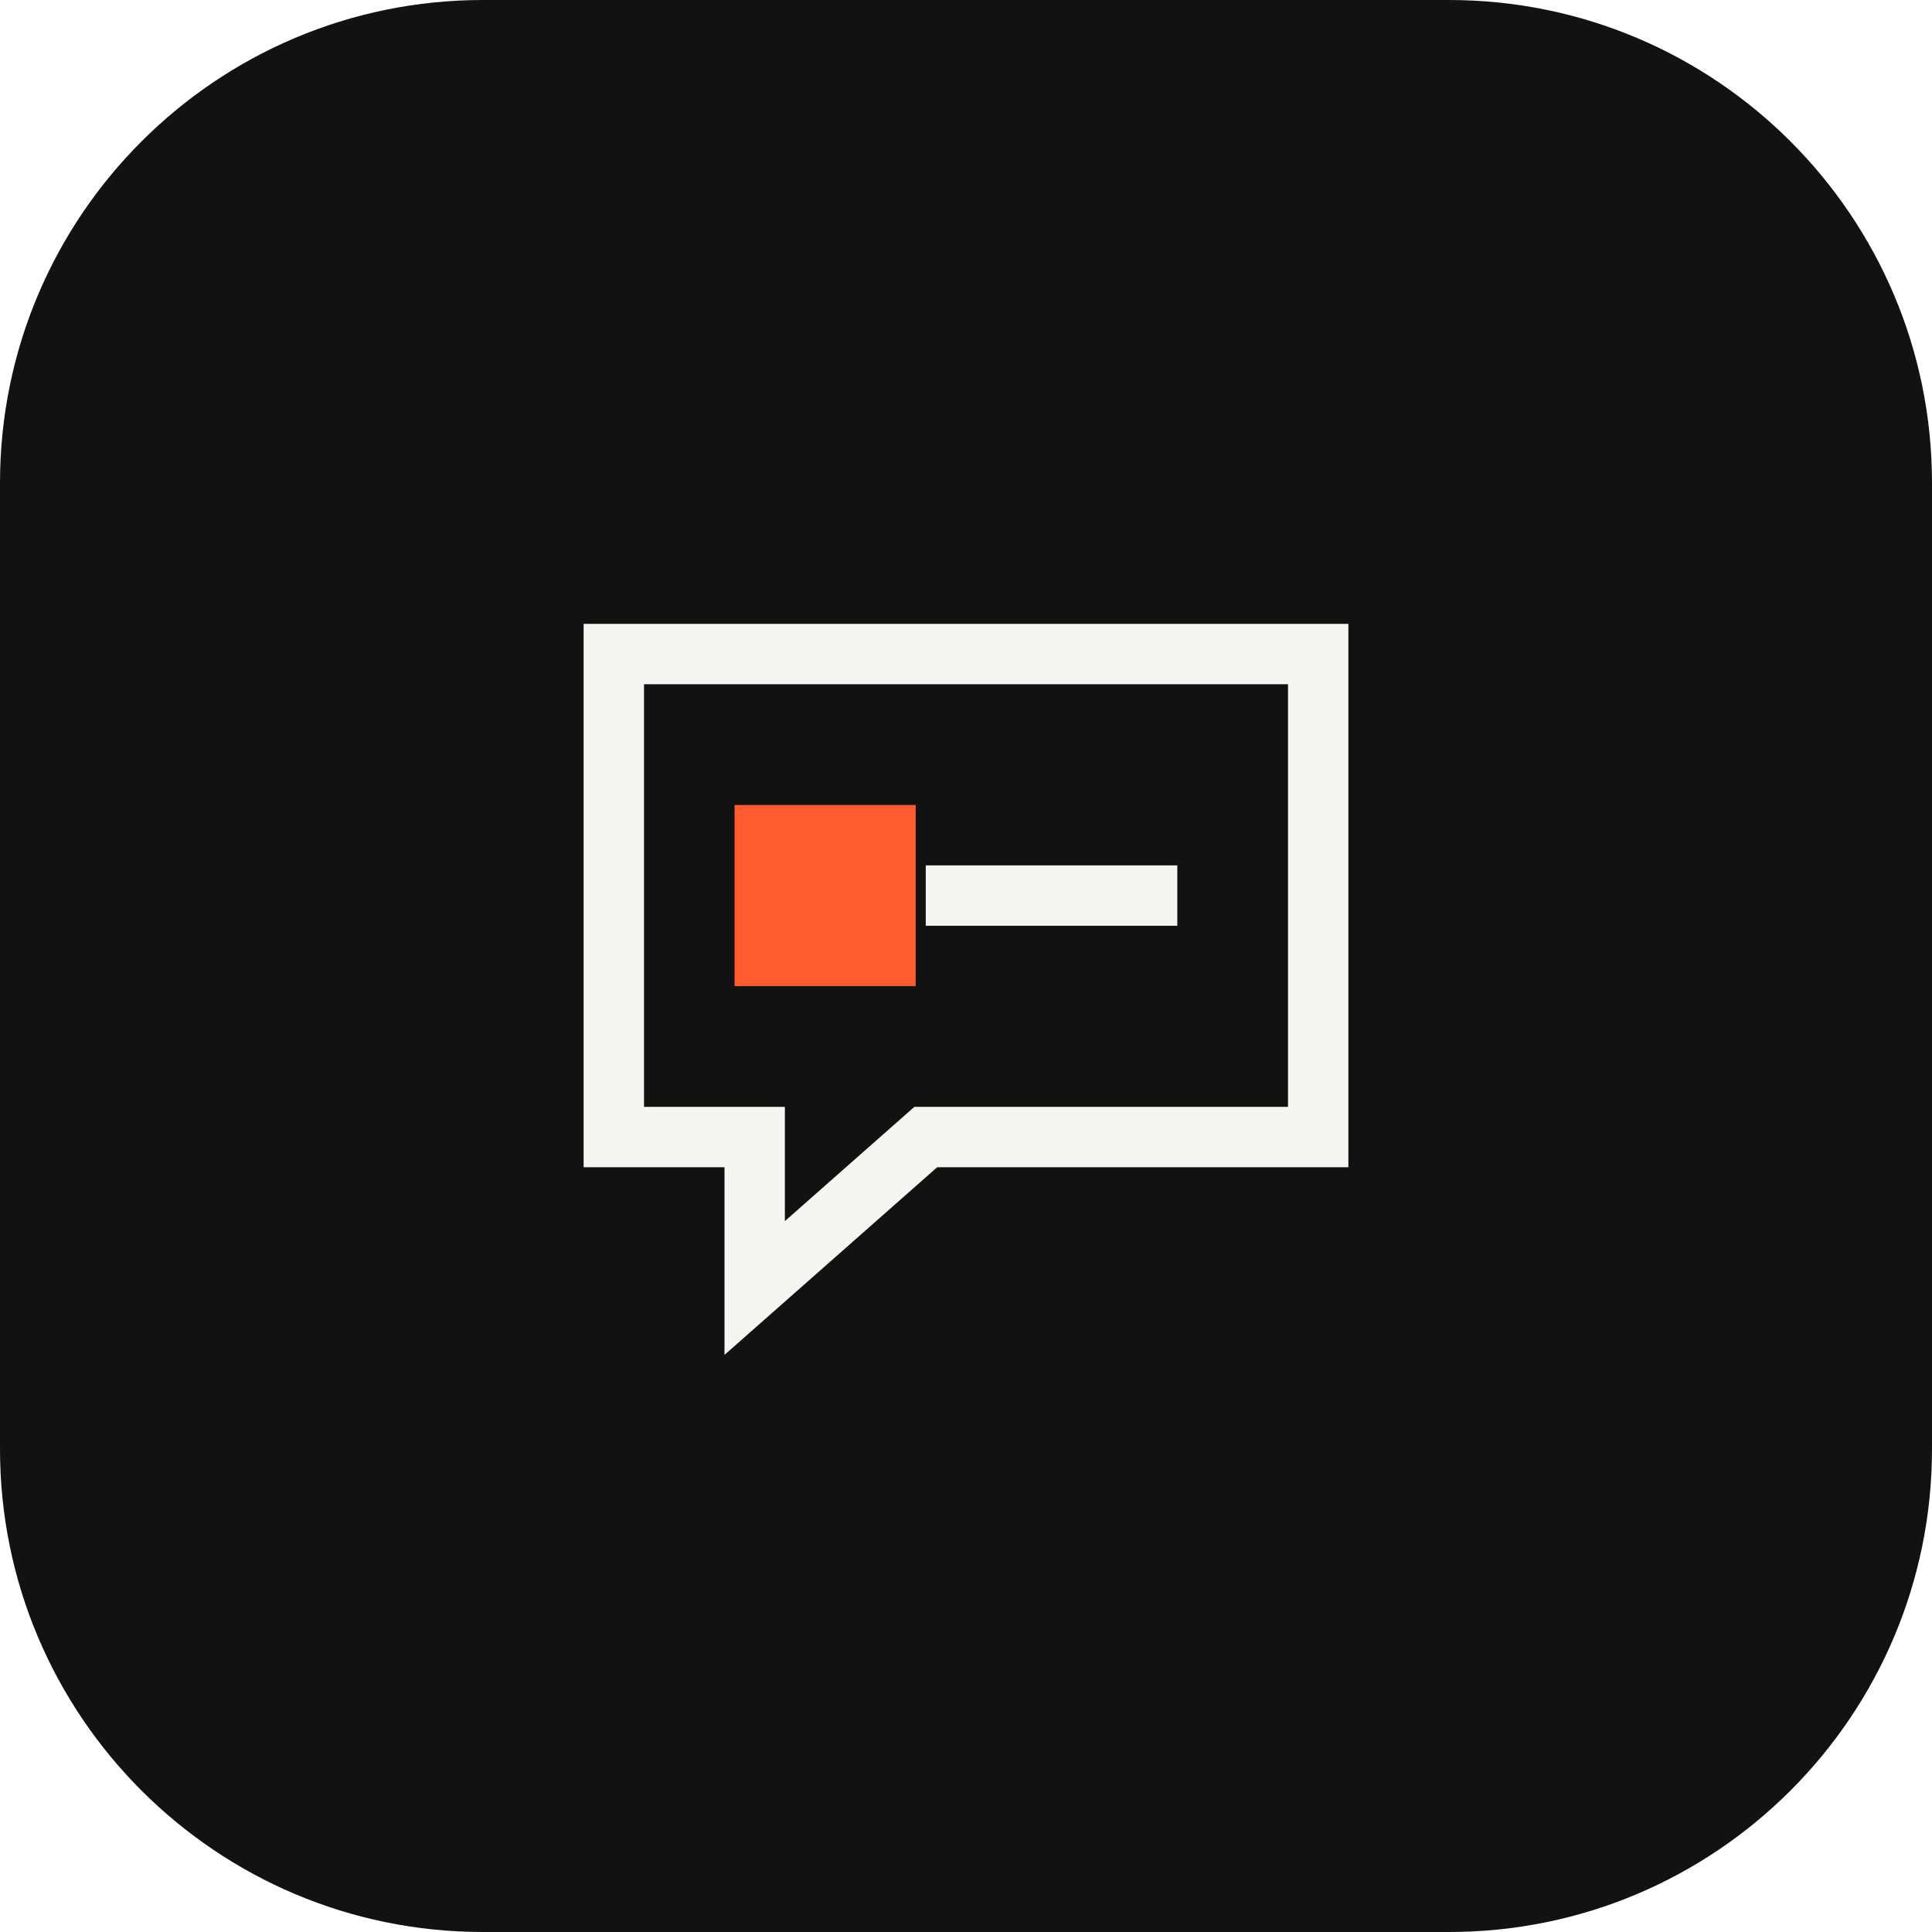
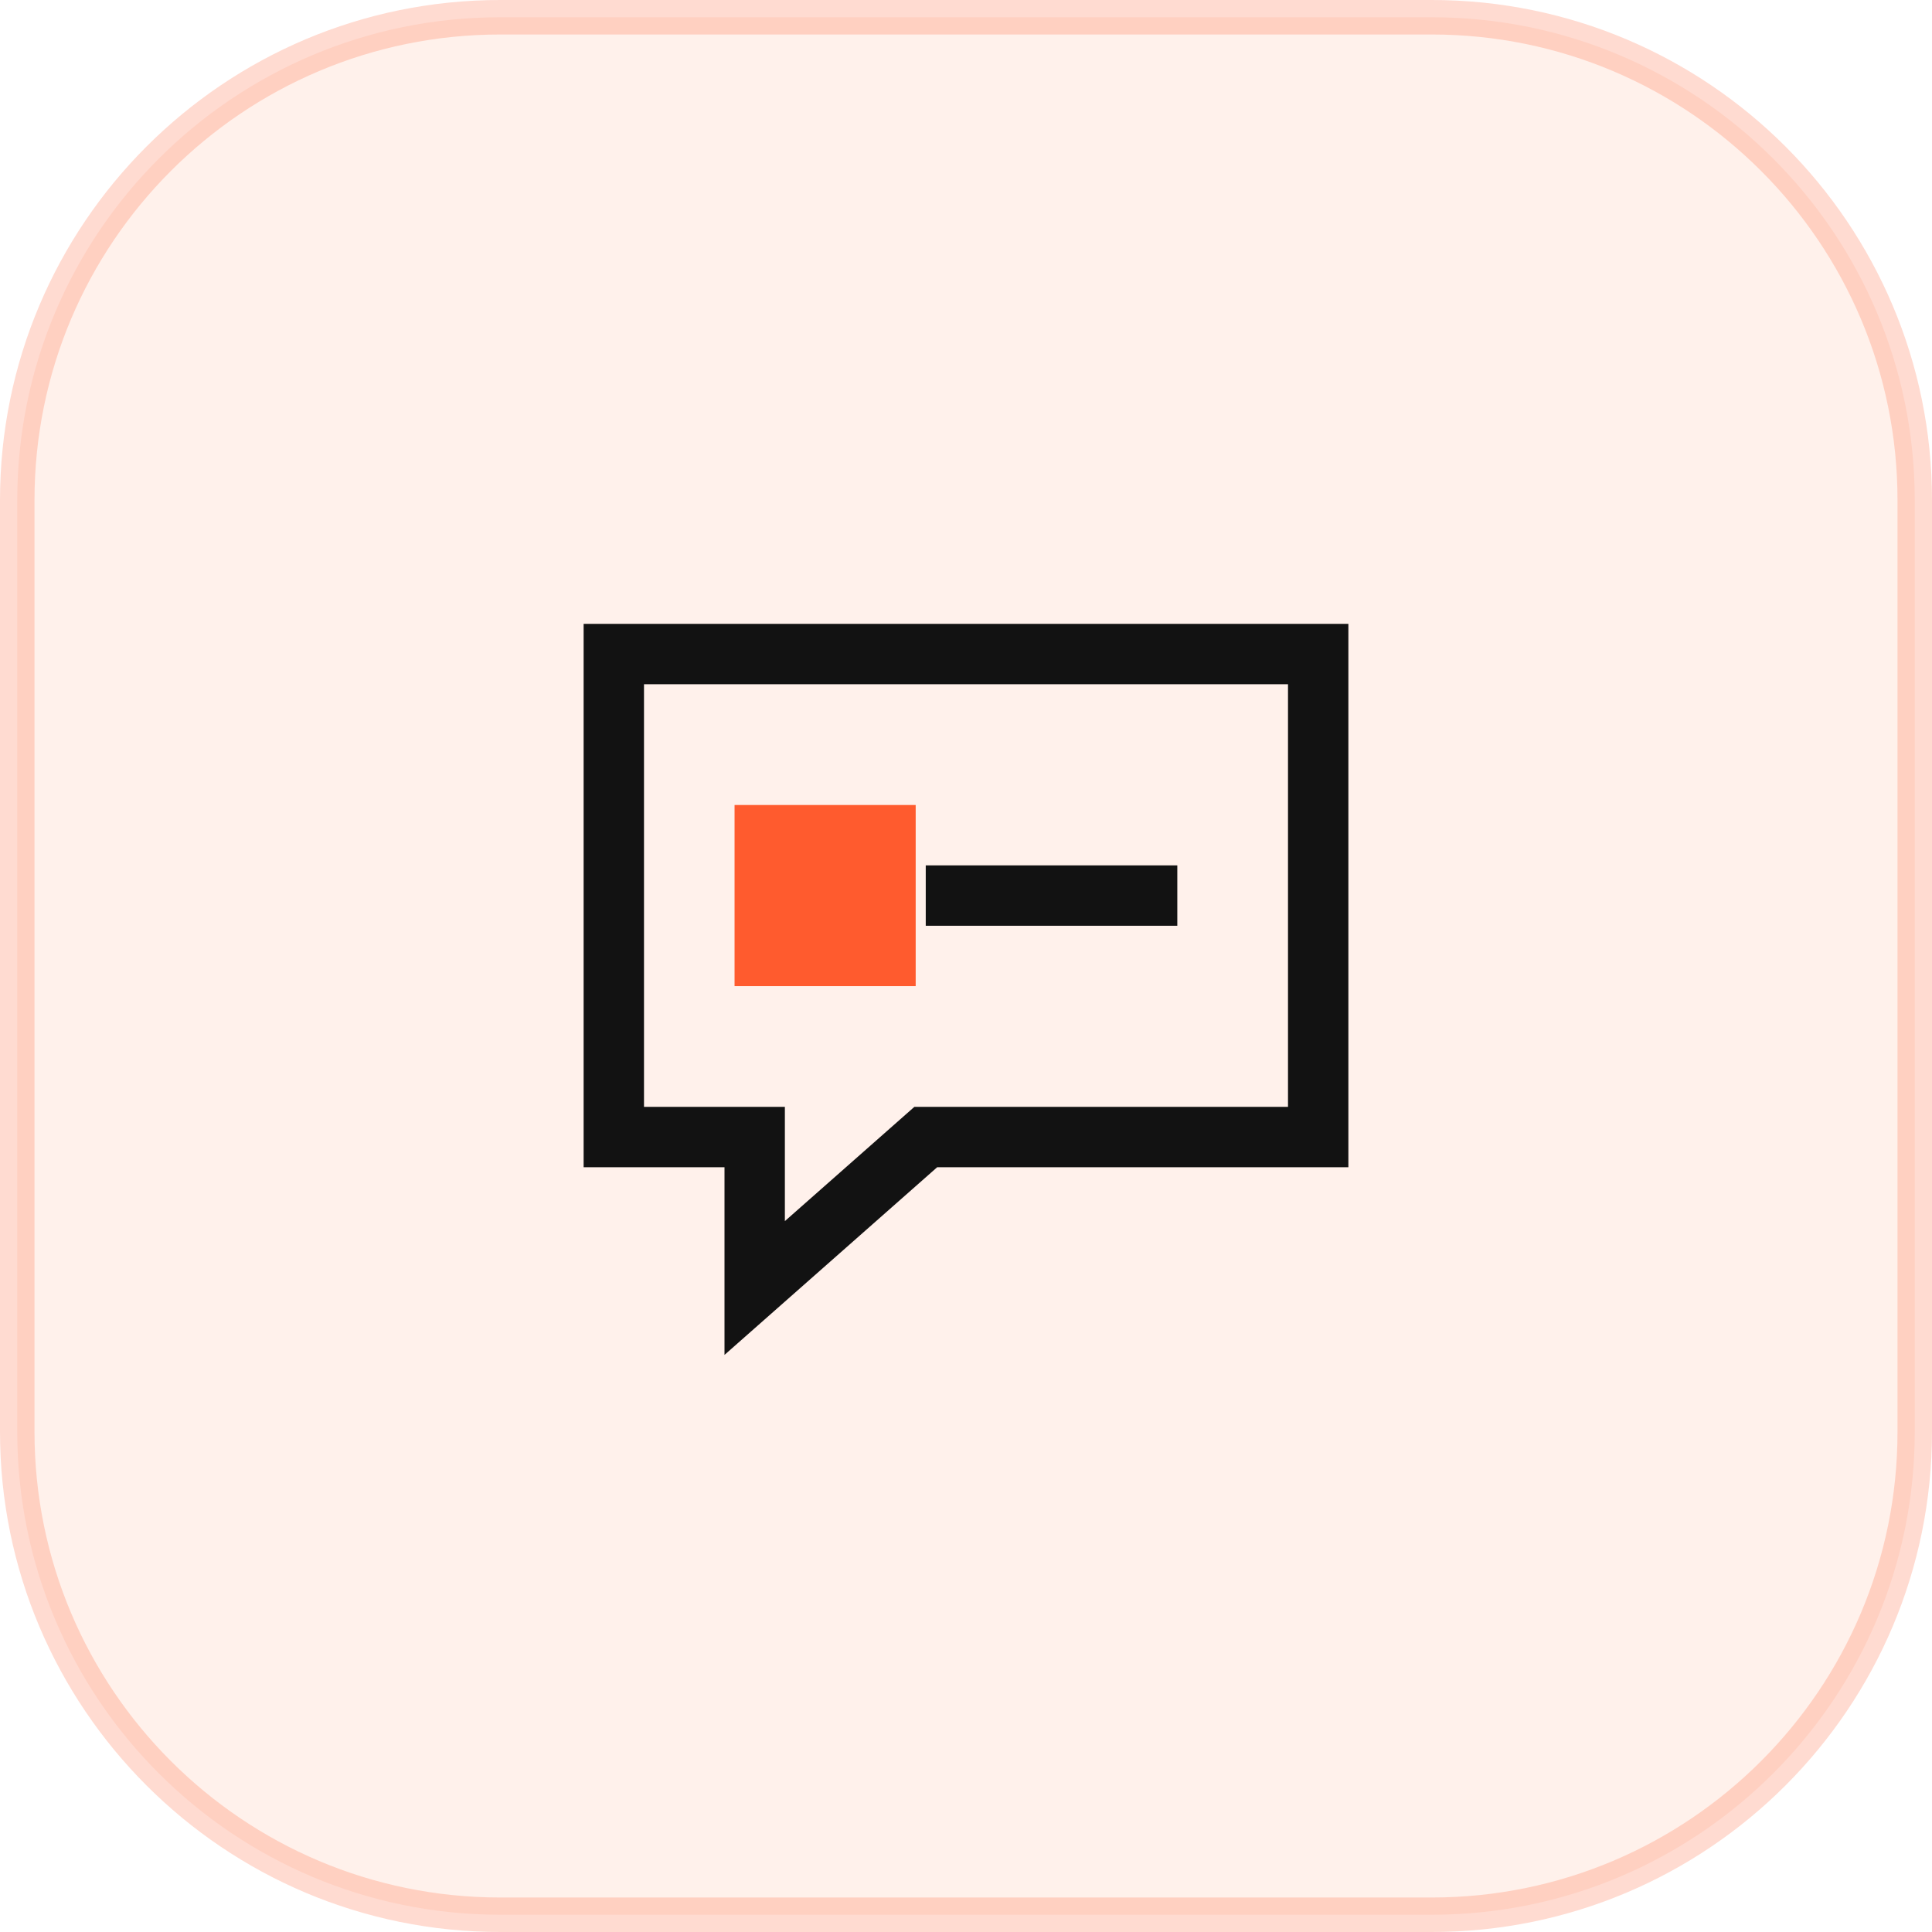
<svg xmlns="http://www.w3.org/2000/svg" width="56" height="56" viewBox="0 0 56 56">
-   <rect width="56" height="56" rx="14" fill="#121212" />
-   <svg x="14" y="14" width="28" height="28" viewBox="0 0 24 24" fill="none" stroke="#F5F5F2" stroke-width="1.5" stroke-linecap="butt" stroke-linejoin="miter">
+   <rect x="0.5" y="0.5" width="55" height="55" rx="14" fill="#FFF1EB" stroke="#FF5B2E" stroke-opacity="0.22" />
+   <svg x="14" y="14" width="28" height="28" viewBox="0 0 24 24" fill="none" stroke="#121212" stroke-width="1.5" stroke-linecap="butt" stroke-linejoin="miter">
    <path d="M3.25 4.25H20.75V16.25H11L6.75 20V16.25H3.25ZM11 10.25H17.25" />
    <rect x="6.25" y="8" width="4.5" height="4.5" fill="#FF5B2E" stroke="none" />
  </svg>
</svg>
